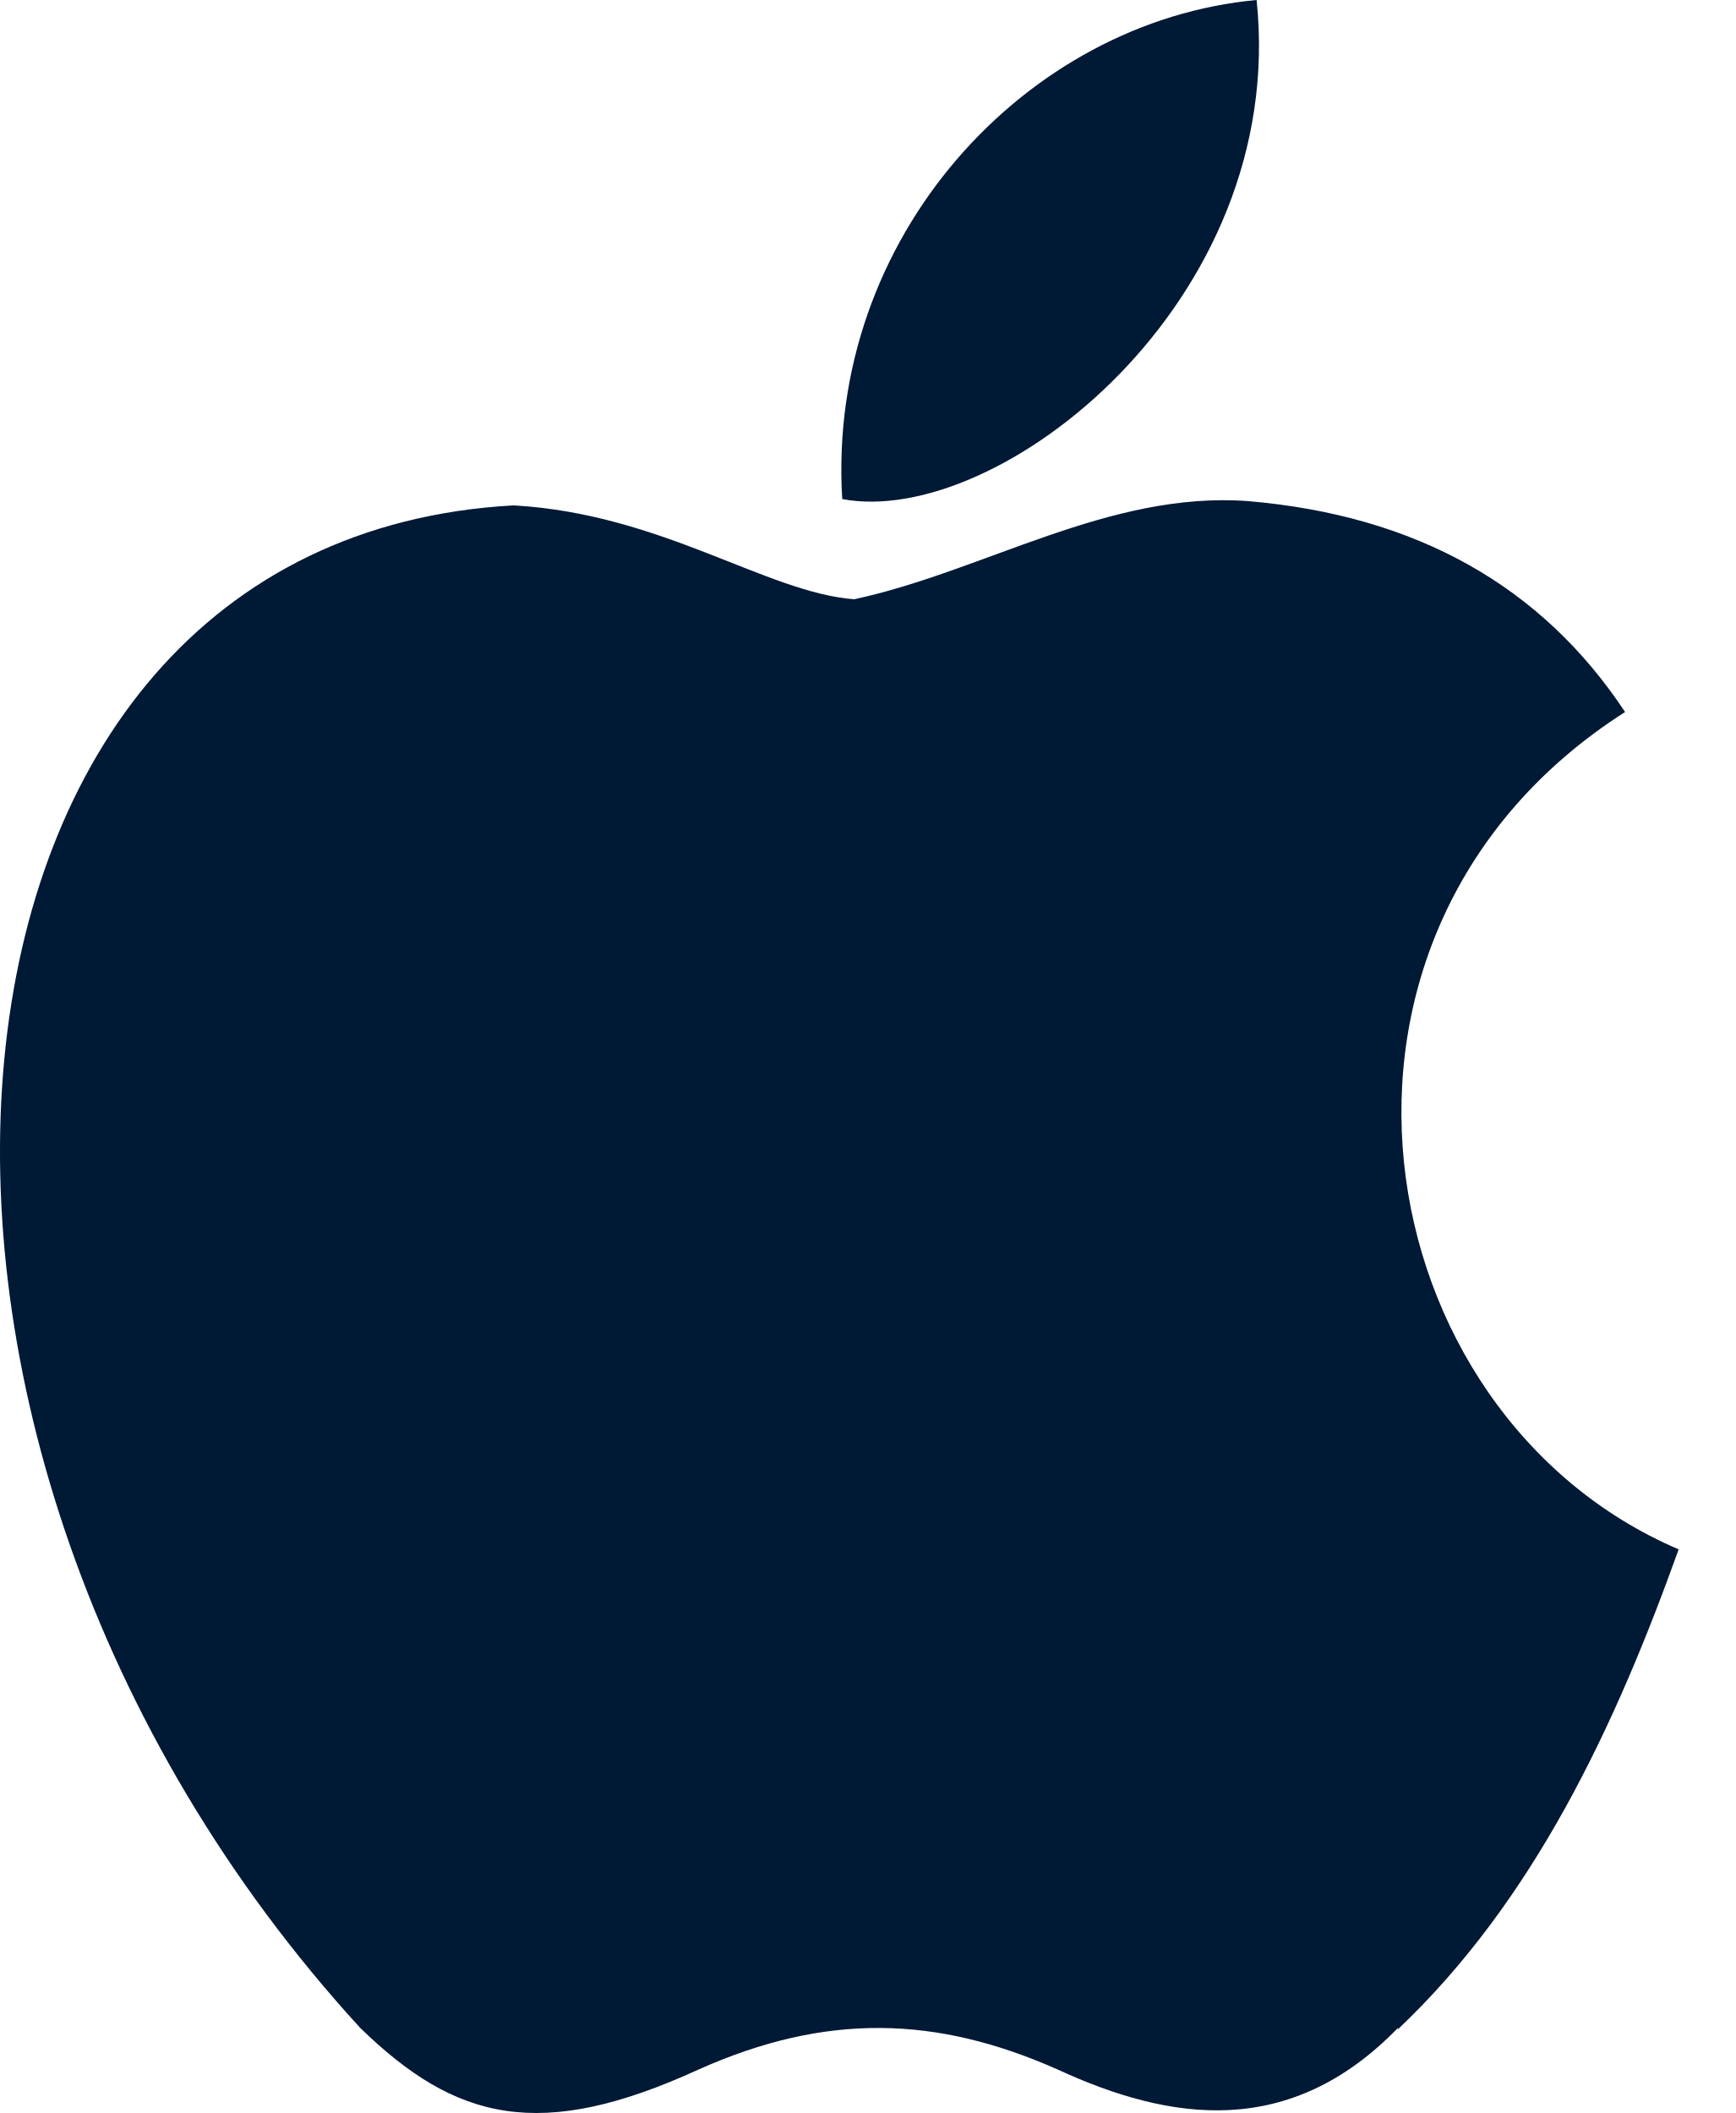
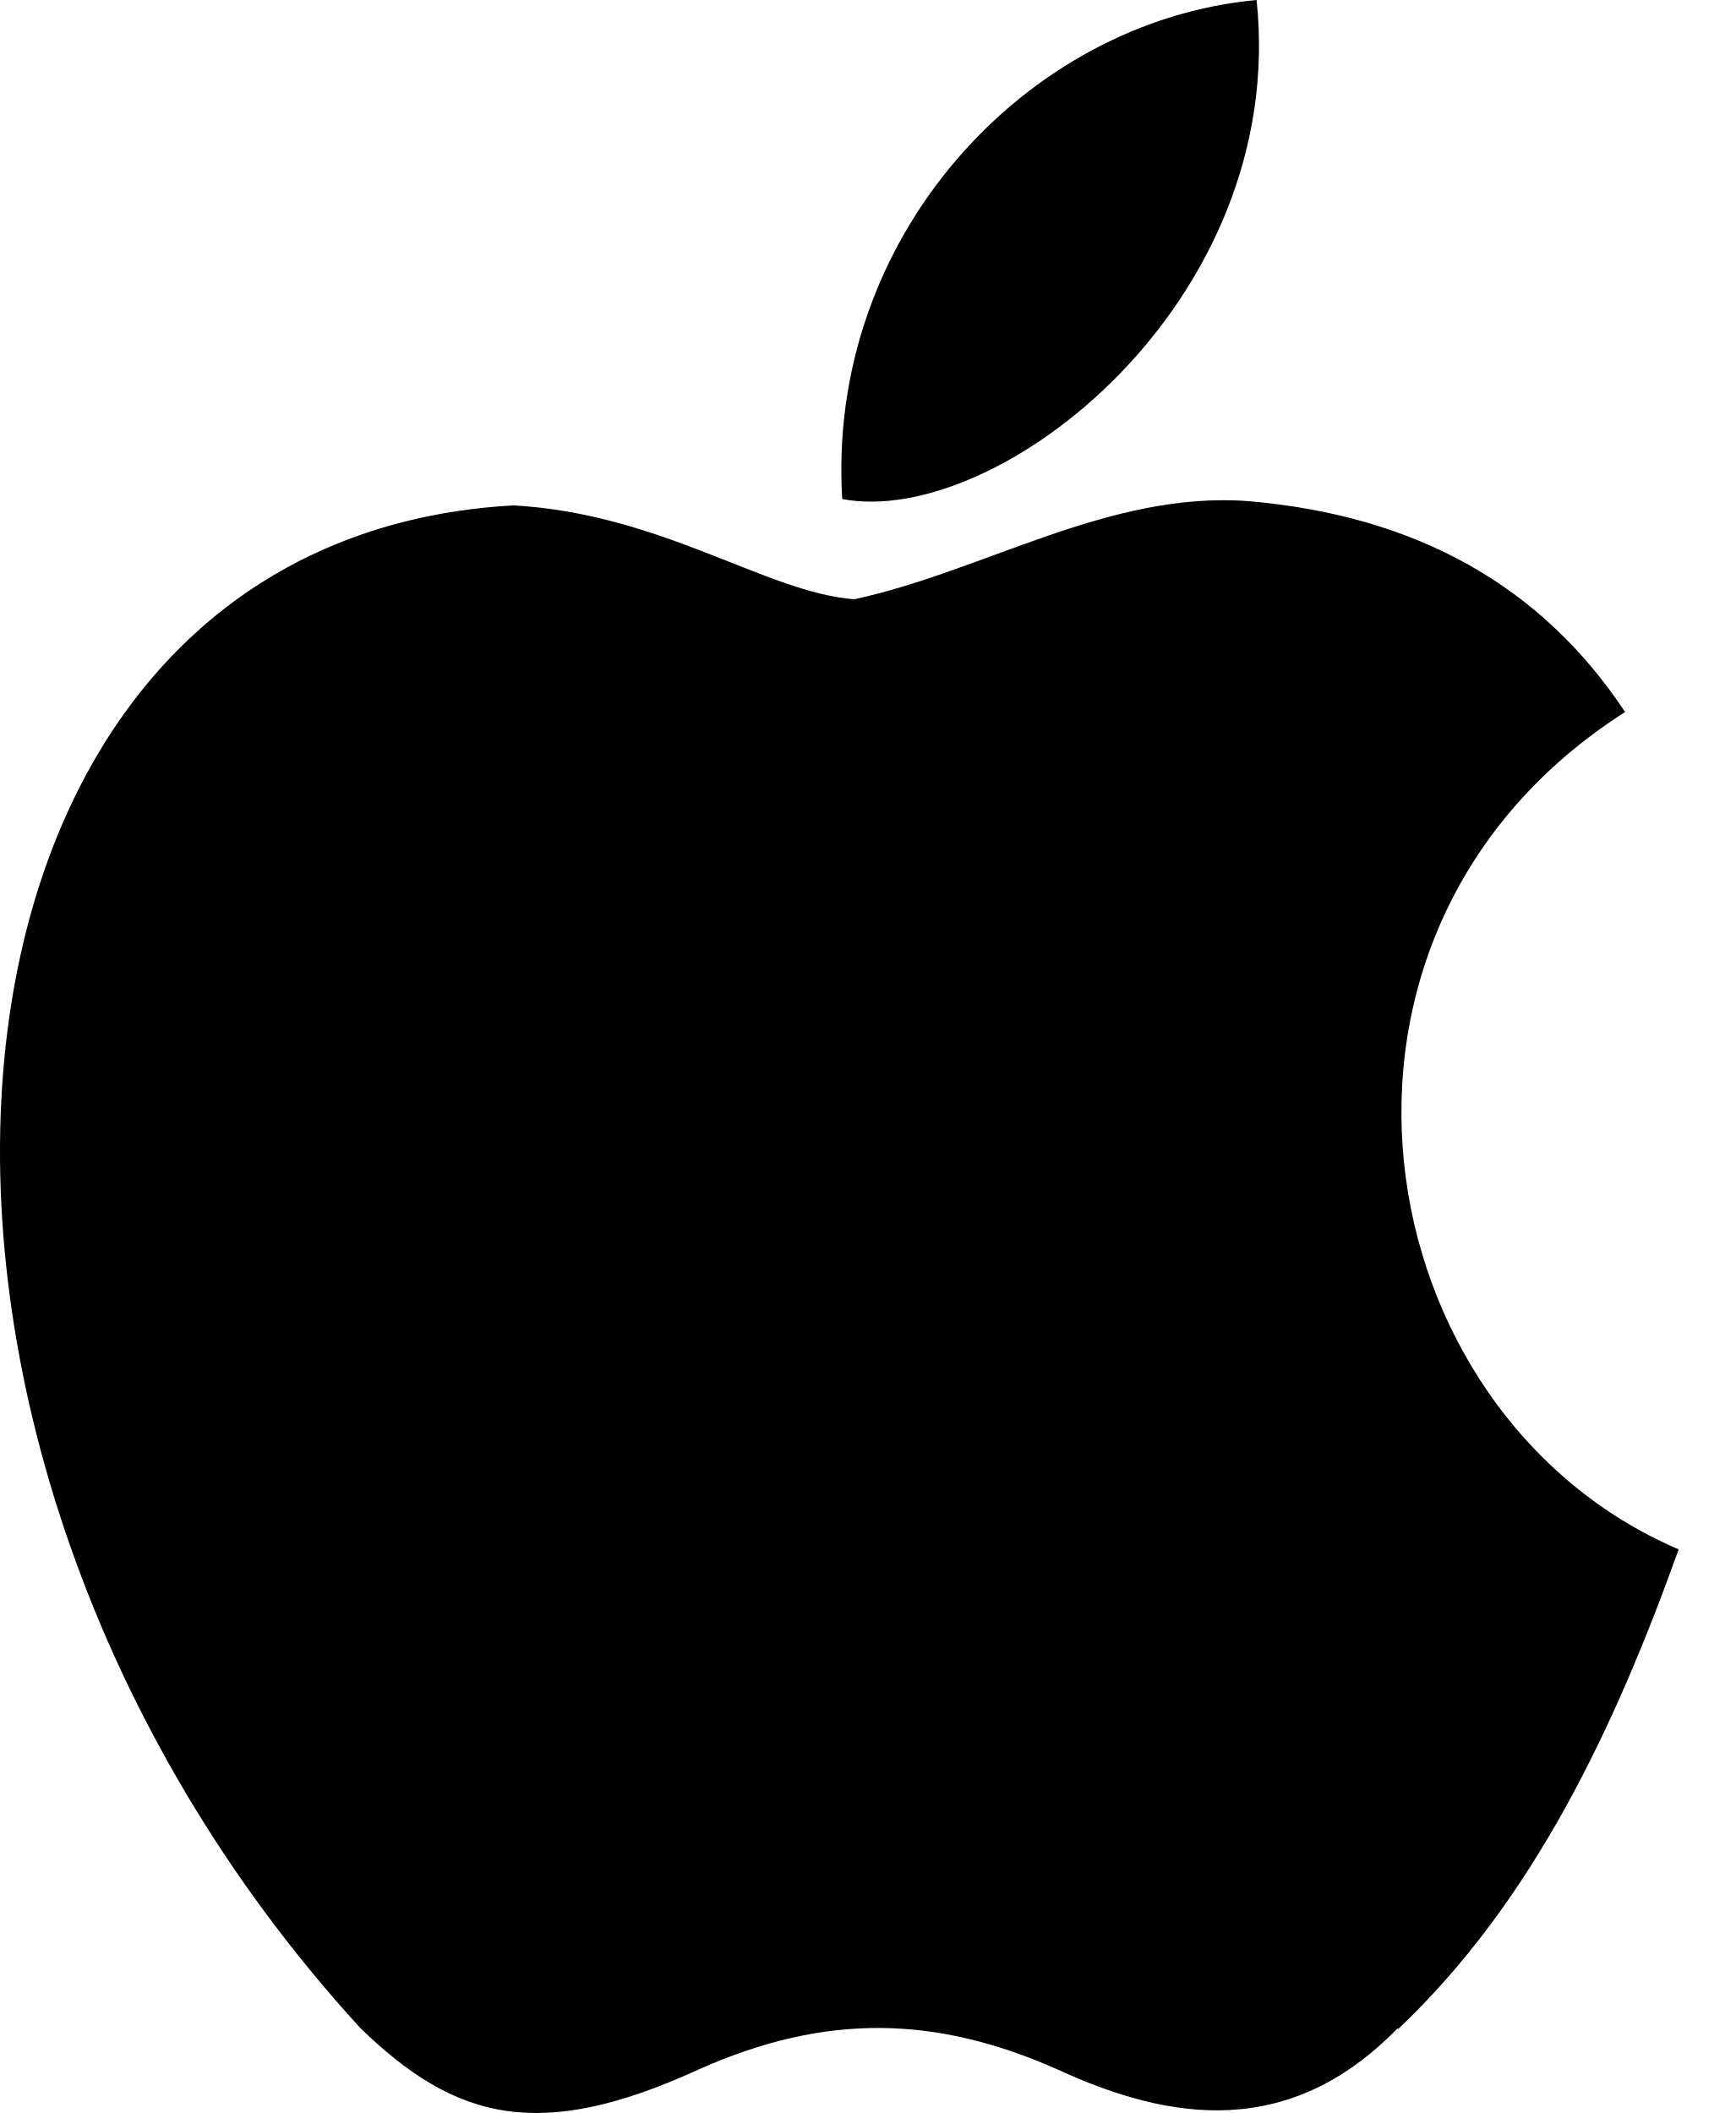
<svg xmlns="http://www.w3.org/2000/svg" width="23" height="28" viewBox="0 0 23 28" fill="none">
-   <path d="M18.526 26.872C17.095 28.346 15.517 28.117 14.012 27.422C12.413 26.713 10.95 26.668 9.261 27.422C7.157 28.386 6.04 28.105 4.773 26.872C-2.38 19.055 -1.324 7.145 6.806 6.697C8.778 6.809 10.158 7.854 11.32 7.941C13.046 7.569 14.698 6.501 16.546 6.641C18.766 6.832 20.427 7.762 21.535 9.435C16.969 12.349 18.051 18.738 22.245 20.531C21.406 22.871 20.329 25.183 18.523 26.892L18.526 26.872ZM11.161 6.613C10.948 3.138 13.6 0.28 16.652 0C17.072 4.007 13.22 7.005 11.161 6.613Z" fill="#001935" />
+   <path d="M18.526 26.872C17.095 28.346 15.517 28.117 14.012 27.422C12.413 26.713 10.95 26.668 9.261 27.422C7.157 28.386 6.04 28.105 4.773 26.872C-2.38 19.055 -1.324 7.145 6.806 6.697C8.778 6.809 10.158 7.854 11.32 7.941C13.046 7.569 14.698 6.501 16.546 6.641C18.766 6.832 20.427 7.762 21.535 9.435C16.969 12.349 18.051 18.738 22.245 20.531C21.406 22.871 20.329 25.183 18.523 26.892L18.526 26.872ZM11.161 6.613C10.948 3.138 13.6 0.28 16.652 0C17.072 4.007 13.22 7.005 11.161 6.613Z" fill="black" />
</svg>
